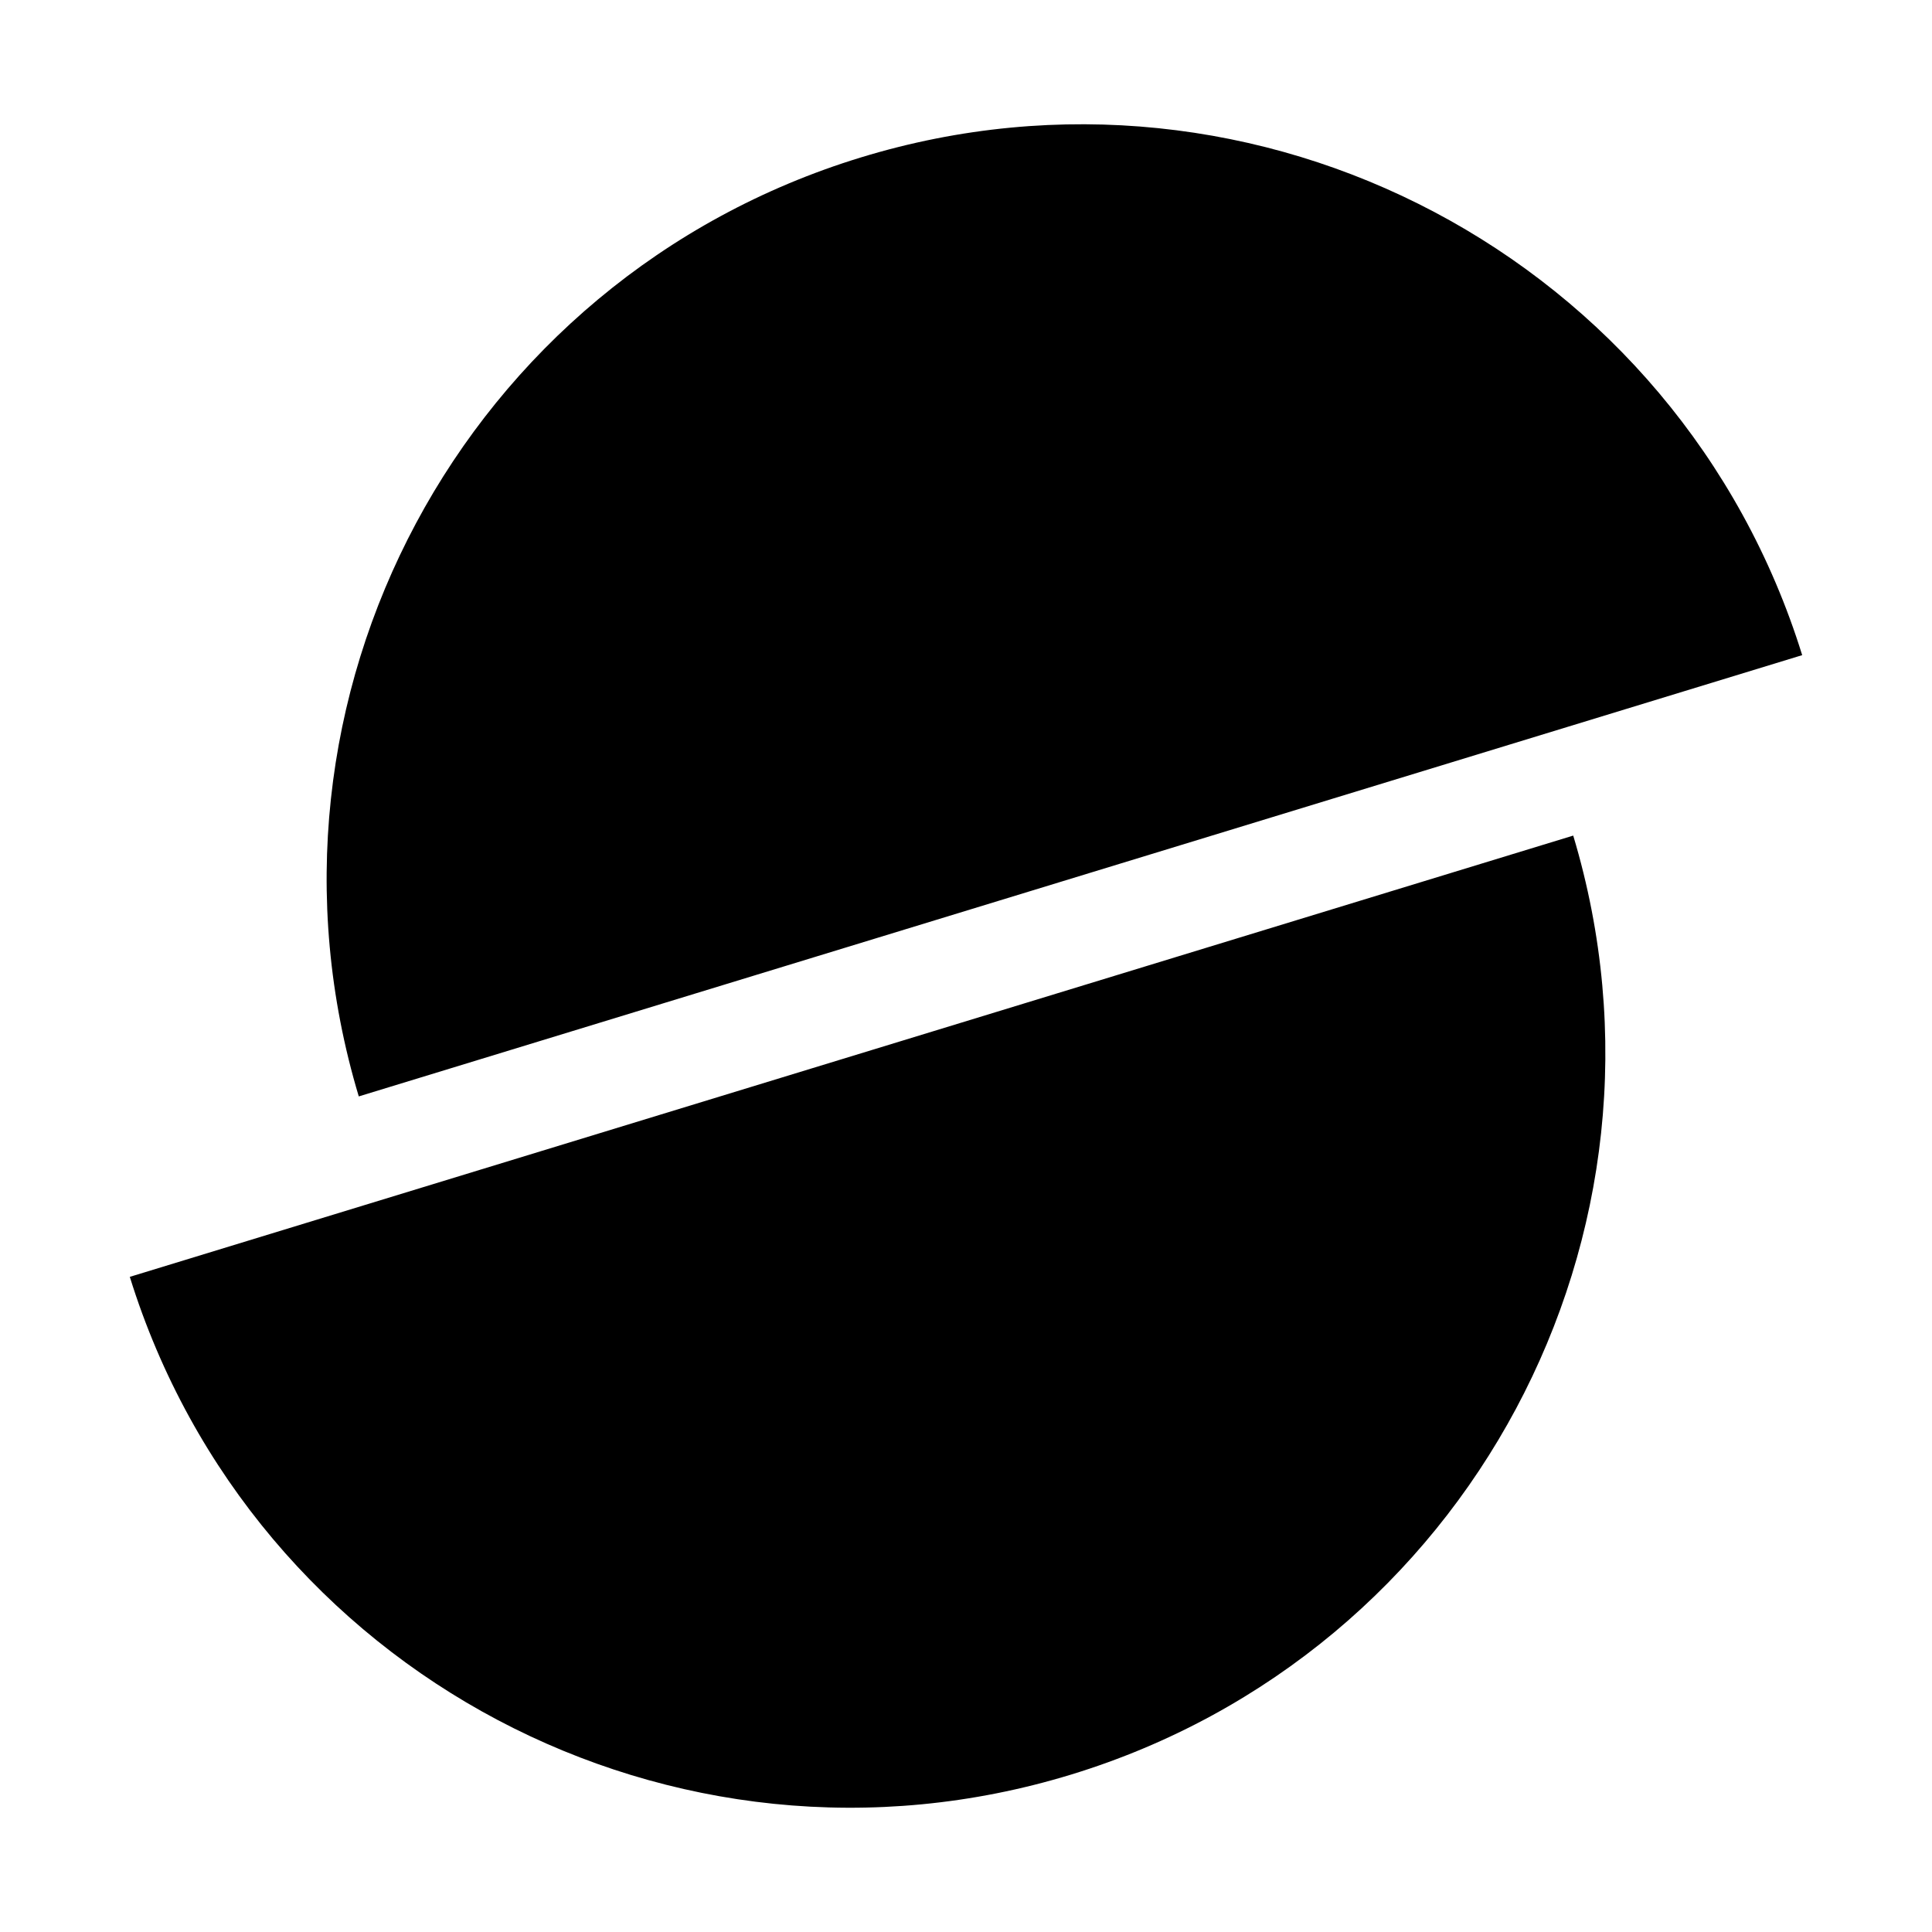
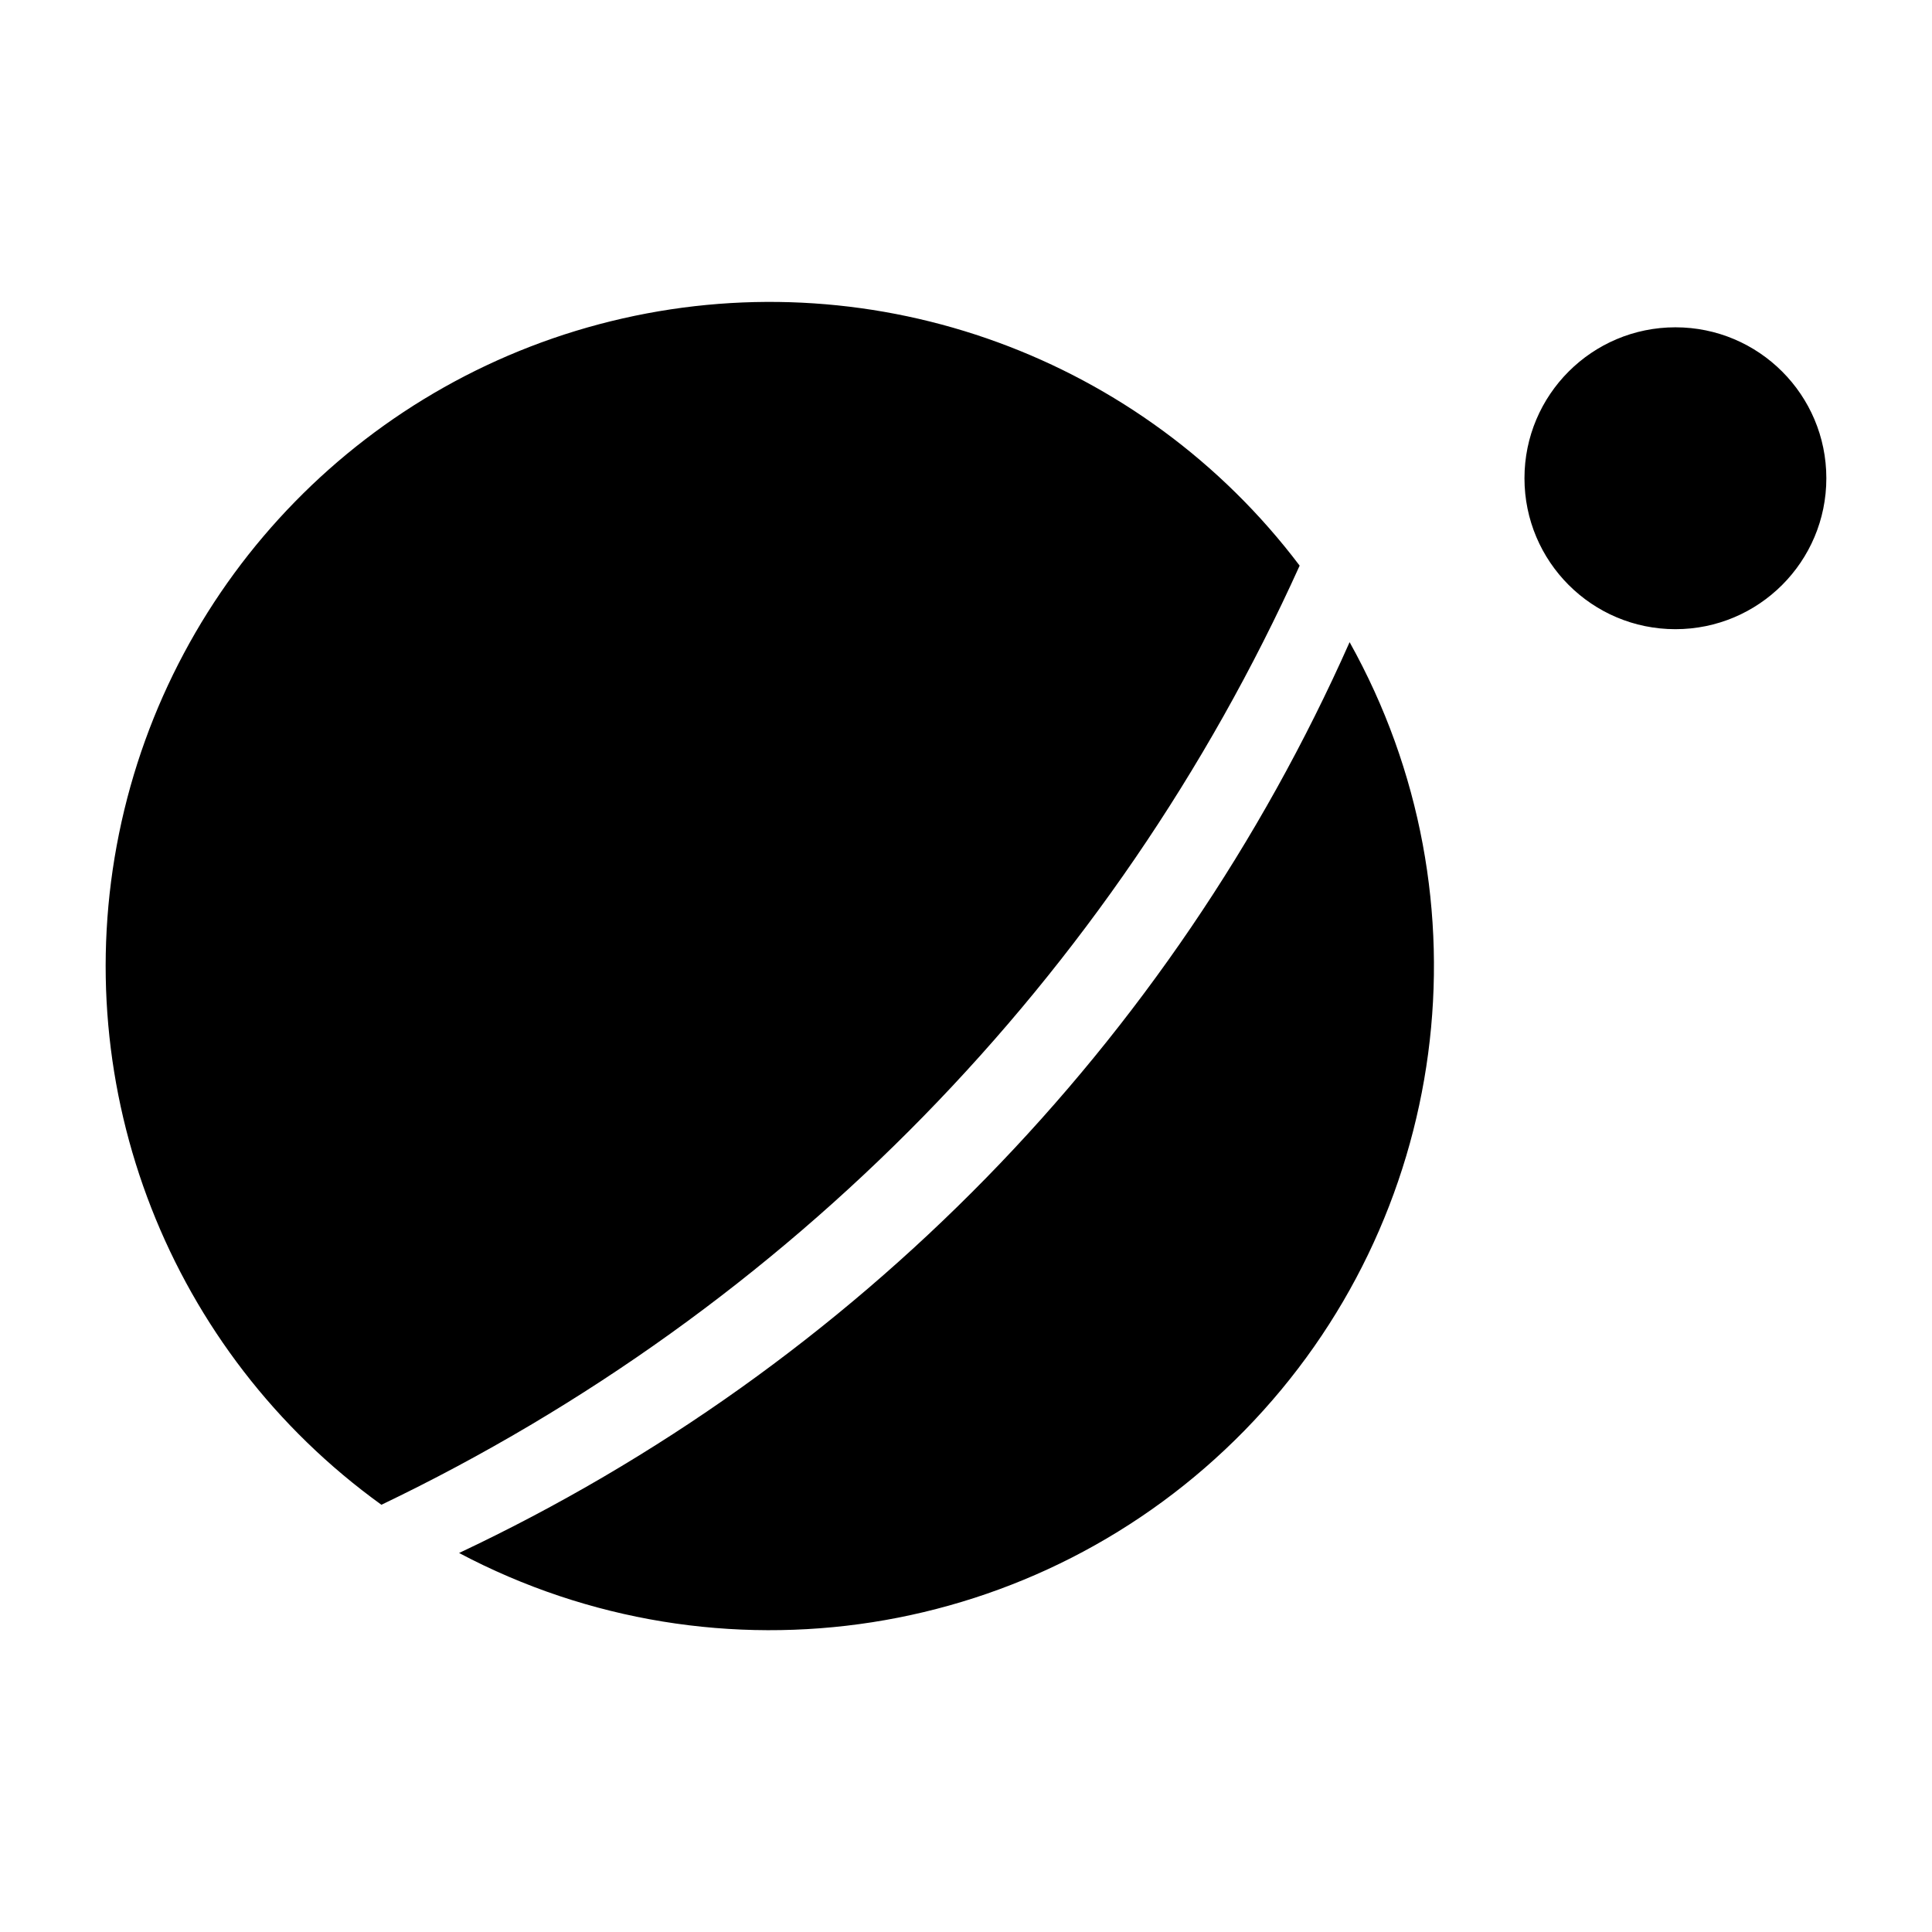
<svg xmlns="http://www.w3.org/2000/svg" fill="#000000" viewBox="0 0 256 256" width="256" height="256" role="img" aria-labelledby="title">
-   <path id="symbol" fill="#000000" d="M47.54 145.28 L238.8 86.81 A100 100 0 0 0 47.54 145.28 Z M17.2 169.19 L208.46 110.72 A100 100 0 0 1 17.2 169.19 Z" />
+   <path id="symbol" fill="#000000" d="M172.21 74.95 A88 88 0 1 0 50.54 199.39 A254 254 0 0 0 172.21 74.95 Z M60.83 205.78 A88 88 0 0 0 178.83 85.09 A242 242 0 0 1 60.83 205.78 Z M202 63.37 A20 20 0 1 1 242 63.37 A20 20 0 1 1 202 63.37 Z" />
</svg>
